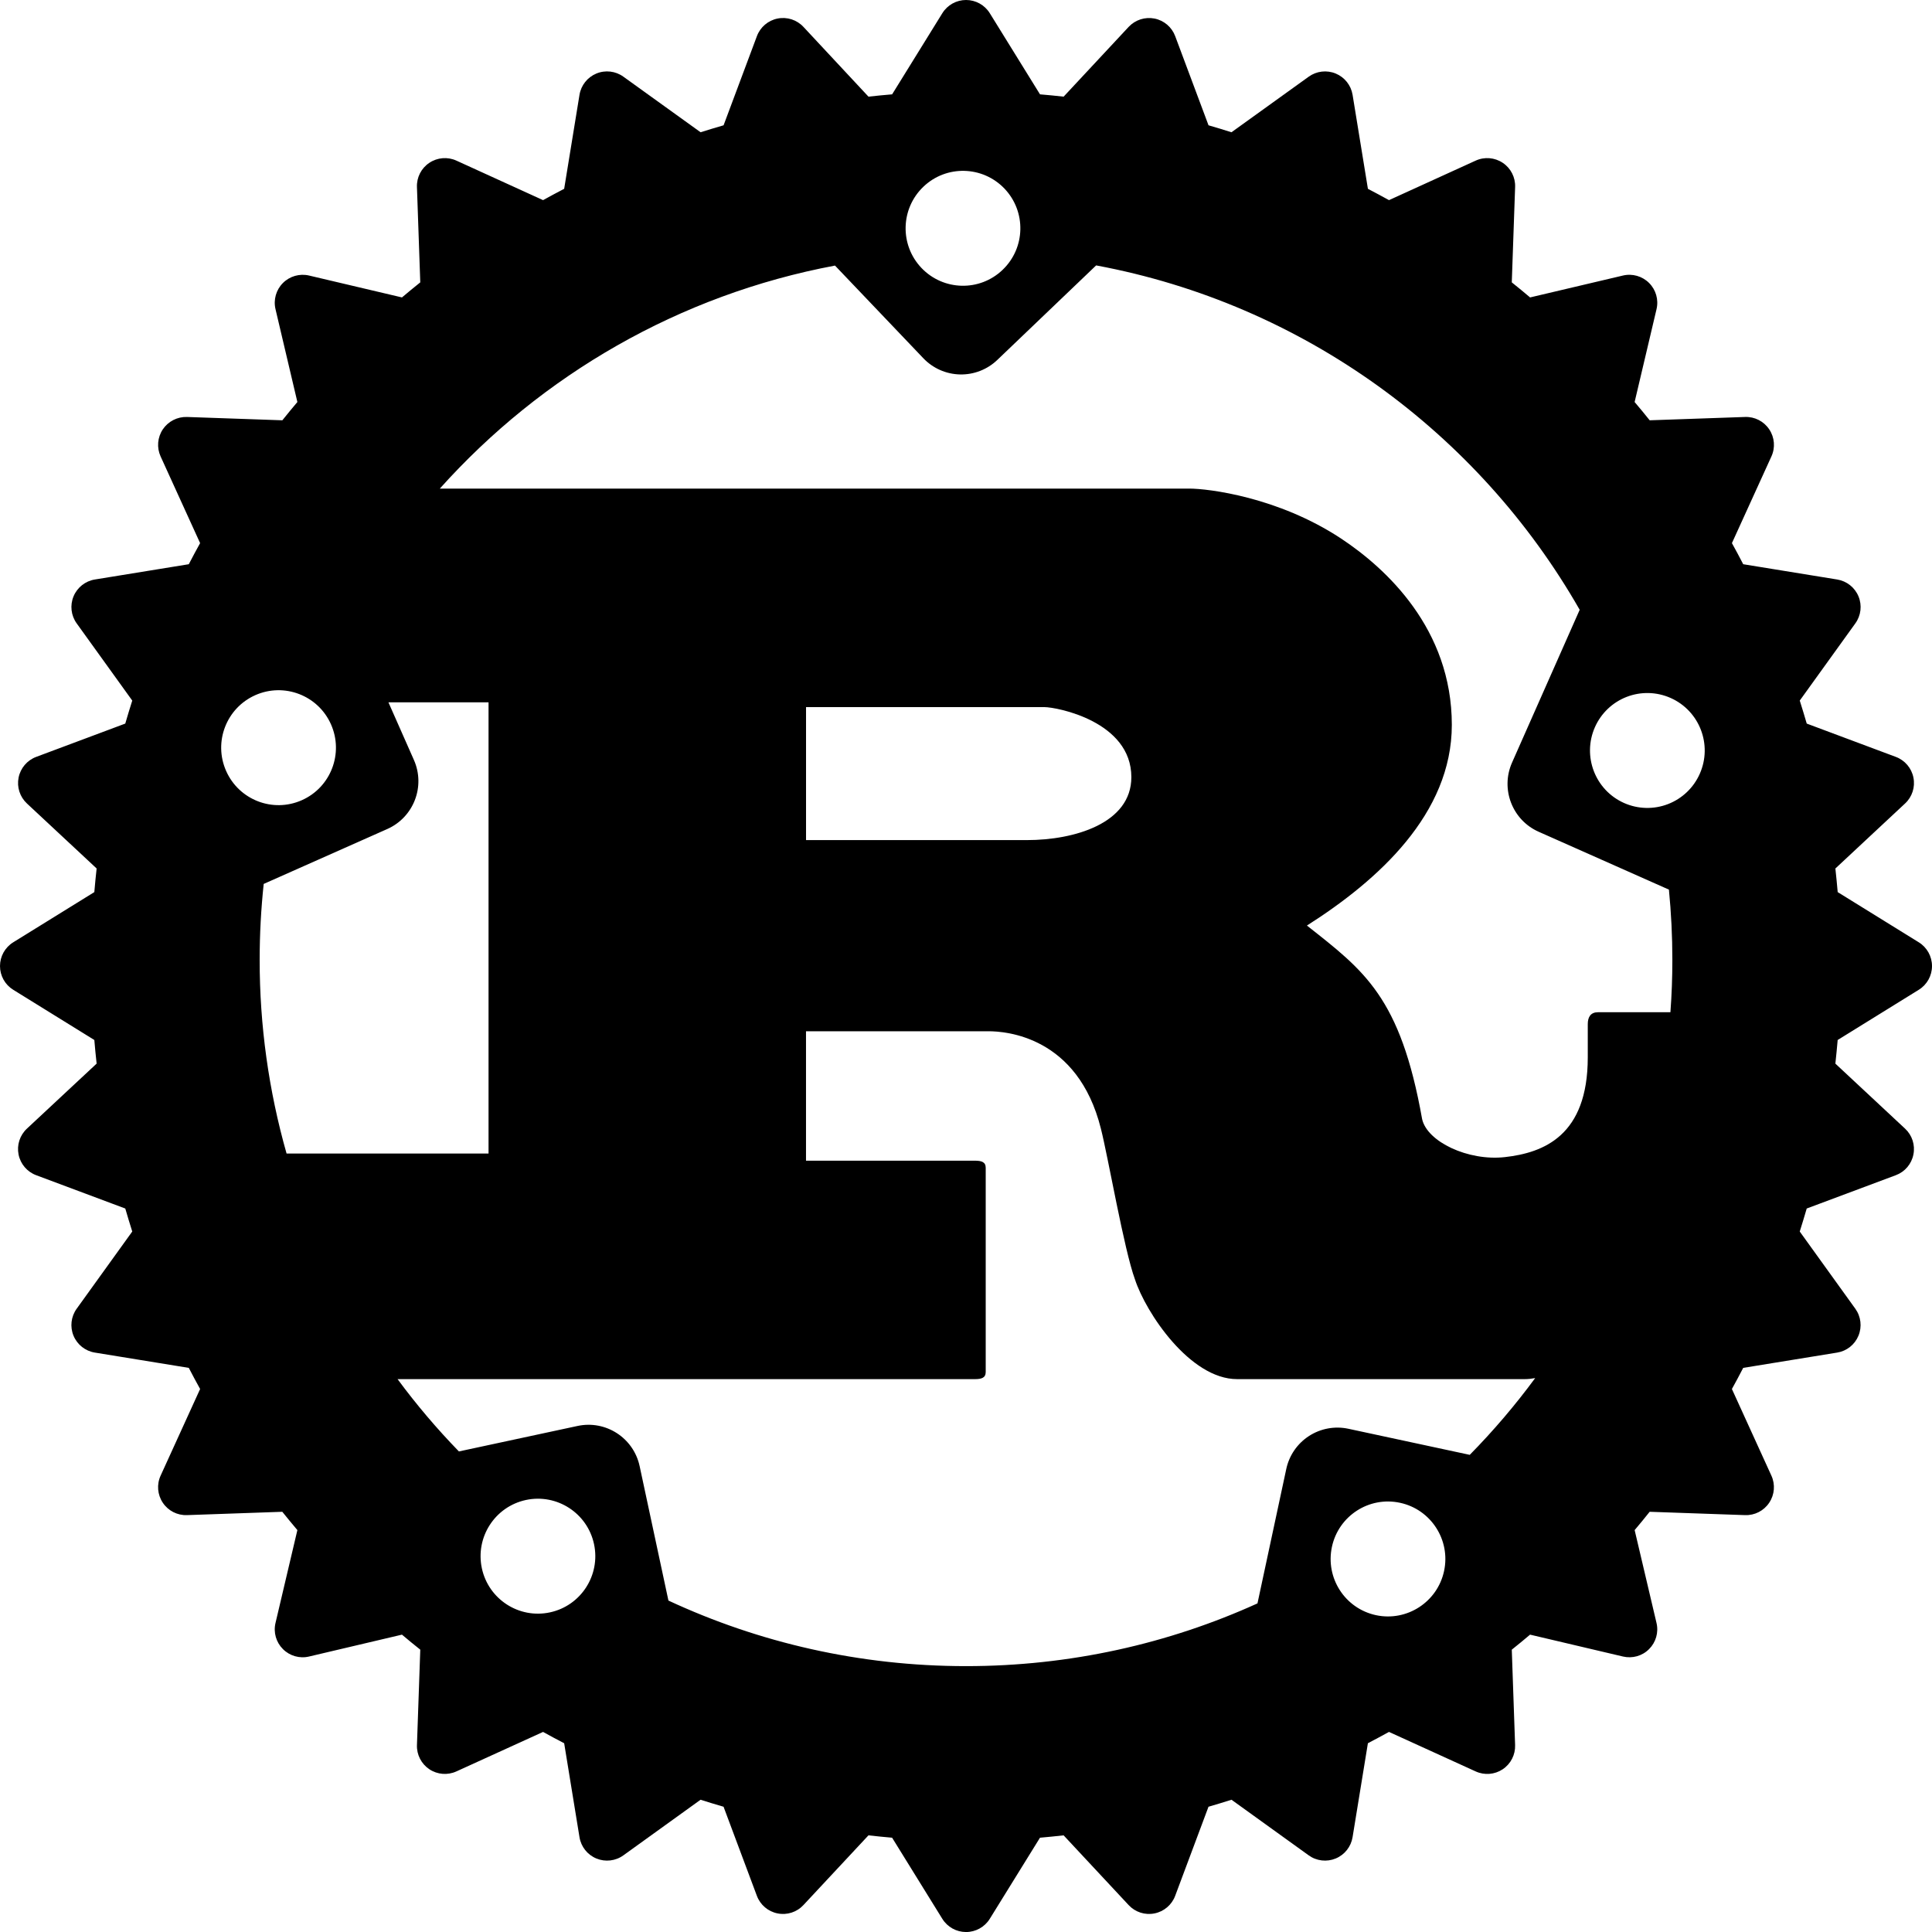
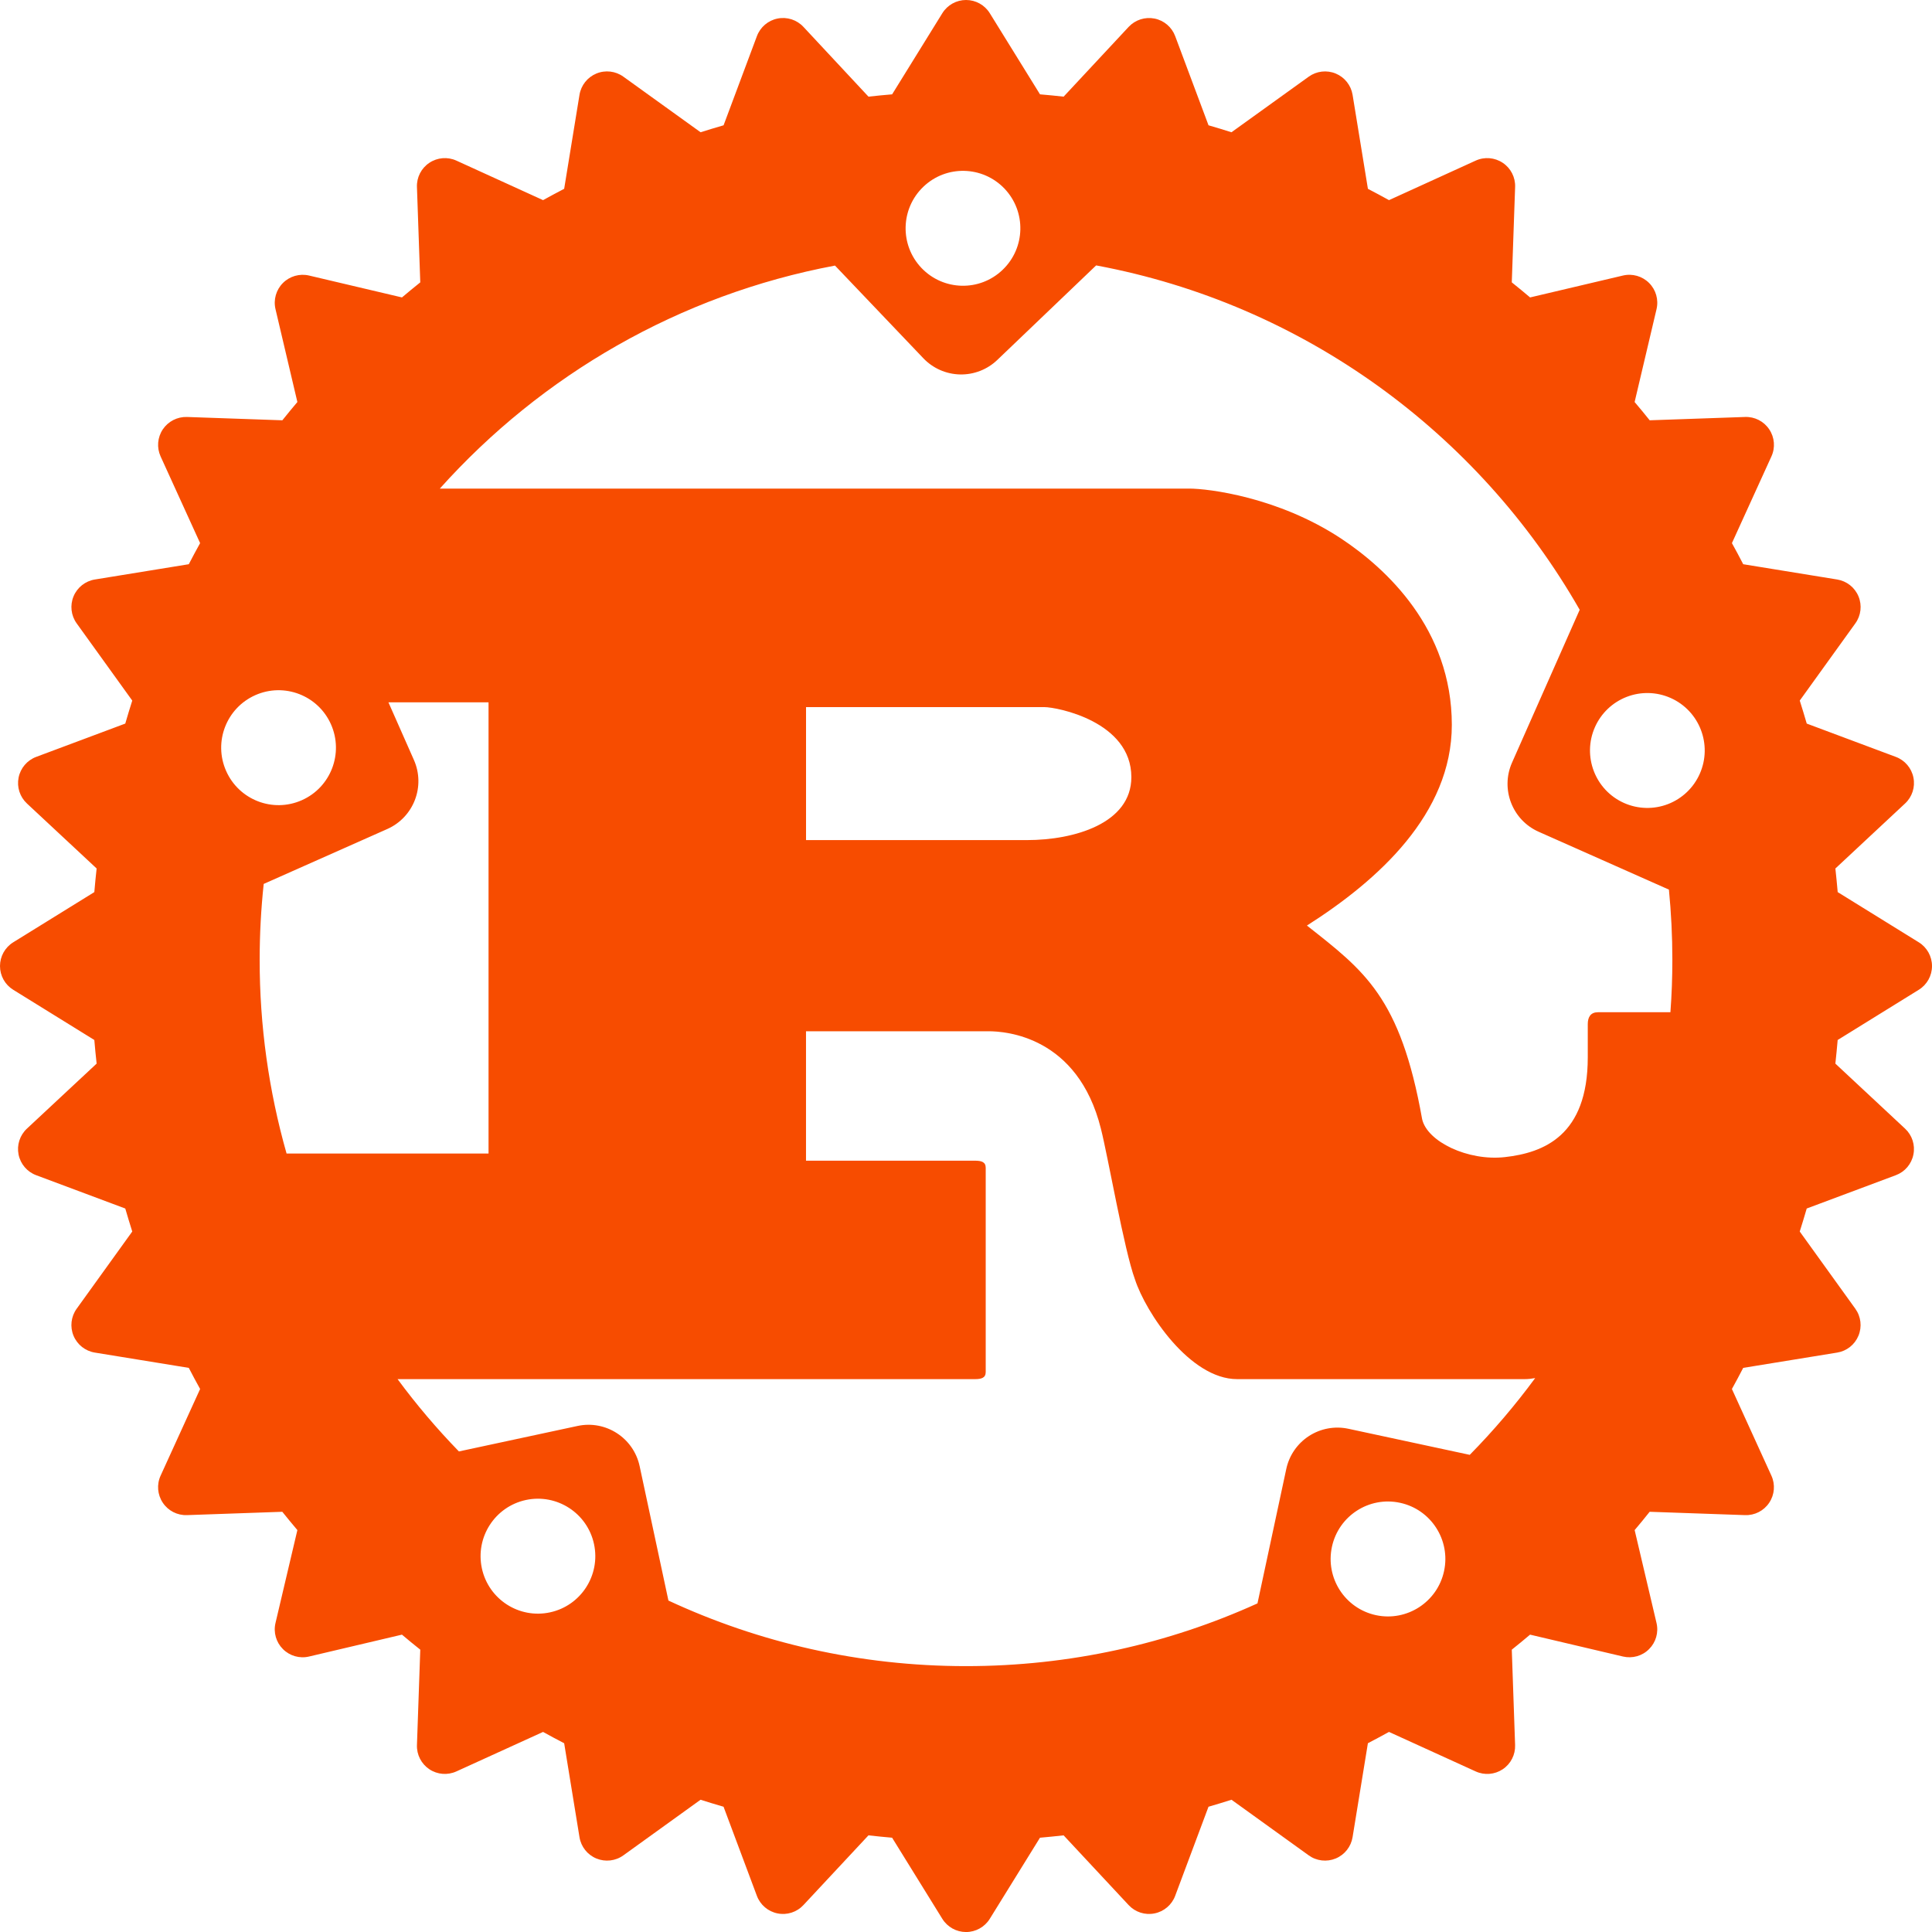
<svg xmlns="http://www.w3.org/2000/svg" viewBox="0 0 256 256" width="100%" height="100%">
-   <path d="m254.251 124.862l-10.747-6.653a146 146 0 0 0-.306-3.13l9.236-8.615a3.69 3.69 0 0 0 1.105-3.427a3.69 3.69 0 0 0-2.33-2.744l-11.807-4.415a137 137 0 0 0-.925-3.048l7.365-10.229a3.698 3.698 0 0 0-2.407-5.814l-12.45-2.025c-.484-.944-.988-1.874-1.496-2.796l5.231-11.483a3.68 3.68 0 0 0-.288-3.59a3.68 3.68 0 0 0-3.204-1.642l-12.636.44a100 100 0 0 0-1.996-2.421l2.904-12.308a3.7 3.7 0 0 0-.986-3.466a3.7 3.7 0 0 0-3.464-.986l-12.305 2.901a106 106 0 0 0-2.426-1.996l.442-12.635a3.68 3.68 0 0 0-1.64-3.205a3.69 3.69 0 0 0-3.59-.29l-11.48 5.234a133 133 0 0 0-2.796-1.5l-2.03-12.452a3.7 3.7 0 0 0-5.812-2.407l-10.236 7.365q-1.51-.481-3.042-.922L155.72 4.794a3.69 3.69 0 0 0-2.745-2.336a3.71 3.71 0 0 0-3.424 1.106l-8.615 9.243a111 111 0 0 0-3.13-.306l-6.653-10.75a3.698 3.698 0 0 0-6.289 0l-6.653 10.75a110 110 0 0 0-3.133.306l-8.617-9.243a3.695 3.695 0 0 0-6.169 1.23l-4.414 11.809c-1.023.293-2.035.604-3.045.922L82.599 10.16a3.69 3.69 0 0 0-3.579-.415a3.7 3.7 0 0 0-2.235 2.822l-2.03 12.452c-.94.487-1.869.988-2.796 1.5l-11.481-5.235a3.69 3.69 0 0 0-3.588.291a3.68 3.68 0 0 0-1.642 3.205l.44 12.635a118 118 0 0 0-2.426 1.996l-12.305-2.9a3.71 3.71 0 0 0-3.466.985a3.7 3.7 0 0 0-.986 3.466l2.899 12.308q-1.01 1.196-1.991 2.421l-12.636-.44a3.72 3.72 0 0 0-3.204 1.641a3.7 3.7 0 0 0-.291 3.59l5.234 11.484c-.509.922-1.012 1.852-1.5 2.796l-12.449 2.025a3.7 3.7 0 0 0-2.407 5.814l7.365 10.23q-.482 1.514-.925 3.047l-11.808 4.415a3.702 3.702 0 0 0-1.225 6.171l9.237 8.614c-.115 1.04-.217 2.087-.305 3.131L1.75 124.862A3.7 3.7 0 0 0 0 128.007c0 1.284.663 2.473 1.751 3.143l10.748 6.653q.132 1.572.305 3.131l-9.238 8.617a3.697 3.697 0 0 0 1.226 6.169l11.808 4.415c.294 1.022.605 2.037.925 3.047l-7.365 10.231a3.696 3.696 0 0 0 2.41 5.812l12.447 2.025c.487.944.986 1.874 1.5 2.8l-5.235 11.48a3.69 3.69 0 0 0 .291 3.59a3.68 3.68 0 0 0 3.204 1.641l12.63-.442c.659.821 1.322 1.626 1.997 2.426l-2.899 12.31a3.68 3.68 0 0 0 .986 3.459a3.68 3.68 0 0 0 3.466.983l12.305-2.898c.8.68 1.61 1.34 2.427 1.99l-.44 12.639a3.694 3.694 0 0 0 5.229 3.492l11.481-5.231a106 106 0 0 0 2.796 1.499l2.03 12.445a3.69 3.69 0 0 0 2.235 2.825a3.7 3.7 0 0 0 3.579-.413l10.229-7.37c1.01.32 2.025.633 3.047.927l4.415 11.804a3.69 3.69 0 0 0 2.744 2.331a3.68 3.68 0 0 0 3.425-1.106l8.617-9.238c1.04.12 2.086.22 3.133.313l6.653 10.748a3.7 3.7 0 0 0 3.143 1.75a3.7 3.7 0 0 0 3.145-1.75l6.653-10.748c1.047-.093 2.092-.193 3.131-.313l8.615 9.238a3.68 3.68 0 0 0 3.424 1.106a3.69 3.69 0 0 0 2.744-2.331l4.415-11.804c1.022-.294 2.038-.607 3.048-.927l10.231 7.37a3.7 3.7 0 0 0 5.812-2.412l2.03-12.445c.939-.487 1.868-.993 2.795-1.5l11.481 5.232a3.692 3.692 0 0 0 5.23-3.492l-.44-12.638a99 99 0 0 0 2.423-1.991l12.306 2.898c1.25.294 2.56-.07 3.463-.983a3.68 3.68 0 0 0 .986-3.459l-2.898-12.31c.675-.8 1.34-1.605 1.99-2.426l12.636.442a3.68 3.68 0 0 0 3.204-1.64a3.69 3.69 0 0 0 .289-3.592l-5.232-11.478c.511-.927 1.013-1.857 1.497-2.8l12.45-2.026a3.68 3.68 0 0 0 2.822-2.236a3.7 3.7 0 0 0-.415-3.576l-7.365-10.23q.479-1.516.925-3.048l11.806-4.415a3.68 3.68 0 0 0 2.331-2.745a3.68 3.68 0 0 0-1.106-3.424l-9.235-8.617c.112-1.04.215-2.086.305-3.13l10.748-6.654a3.69 3.69 0 0 0 1.751-3.143c0-1.281-.66-2.472-1.749-3.145m-71.932 89.156c-4.104-.885-6.714-4.93-5.833-9.047c.878-4.112 4.92-6.729 9.023-5.844c4.104.879 6.718 4.931 5.838 9.04c-.88 4.11-4.926 6.73-9.028 5.851m-3.652-24.699a6.93 6.93 0 0 0-8.23 5.332l-3.816 17.807c-11.775 5.344-24.85 8.313-38.621 8.313c-14.086 0-27.446-3.116-39.43-8.688l-3.814-17.806c-.802-3.747-4.486-6.134-8.228-5.33l-15.72 3.376a93 93 0 0 1-8.128-9.58h76.49c.865 0 1.442-.157 1.442-.945v-27.057c0-.787-.577-.944-1.443-.944H106.8v-17.15h24.195c2.208 0 11.809.63 14.878 12.902c.962 3.774 3.072 16.05 4.516 19.98c1.438 4.408 7.293 13.213 13.533 13.213h38.115c.433 0 .895-.049 1.382-.137a94 94 0 0 1-8.669 10.17zm-105.79 24.327c-4.105.886-8.146-1.731-9.029-5.843c-.878-4.119 1.732-8.162 5.836-9.047a7.607 7.607 0 0 1 9.028 5.85c.878 4.11-1.734 8.16-5.836 9.04M43.86 95.986c1.703 3.842-.03 8.345-3.867 10.045c-3.837 1.705-8.328-.03-10.03-3.875a7.615 7.615 0 0 1 3.867-10.045a7.6 7.6 0 0 1 10.03 3.874m-8.918 21.14l16.376-7.277a6.94 6.94 0 0 0 3.524-9.158l-3.372-7.626h13.264v59.788H37.973a93.7 93.7 0 0 1-3.566-25.672c0-3.398.183-6.756.535-10.056m71.862-5.807V93.696h31.586c1.632 0 11.52 1.886 11.52 9.28c0 6.139-7.584 8.34-13.821 8.34zm114.792 15.862q0 3.506-.257 6.948h-9.603c-.961 0-1.348.632-1.348 1.573v4.41c0 10.38-5.853 12.638-10.982 13.213c-4.884.55-10.3-2.045-10.967-5.034c-2.882-16.206-7.683-19.667-15.265-25.648c9.41-5.975 19.2-14.79 19.2-26.59c0-12.74-8.734-20.765-14.688-24.7c-8.352-5.506-17.6-6.61-20.095-6.61H58.279c13.467-15.03 31.719-25.677 52.362-29.551l11.706 12.28a6.923 6.923 0 0 0 9.799.226l13.098-12.528c27.445 5.11 50.682 22.194 64.073 45.633l-8.967 20.253c-1.548 3.505.032 7.604 3.527 9.157l17.264 7.668c.298 3.065.455 6.161.455 9.3M122.352 24.745c3.033-2.905 7.844-2.79 10.748.247c2.898 3.046 2.788 7.862-.252 10.765c-3.033 2.906-7.844 2.793-10.748-.25a7.62 7.62 0 0 1 .252-10.762m88.983 71.61a7.594 7.594 0 0 1 10.028-3.872c3.838 1.702 5.57 6.203 3.867 10.045a7.595 7.595 0 0 1-10.03 3.875c-3.833-1.703-5.565-6.2-3.865-10.048" />
+   <path fill="#f74c00" d="m254.251 124.862l-10.747-6.653a146 146 0 0 0-.306-3.13l9.236-8.615a3.69 3.69 0 0 0 1.105-3.427a3.69 3.69 0 0 0-2.33-2.744l-11.807-4.415a137 137 0 0 0-.925-3.048l7.365-10.229a3.698 3.698 0 0 0-2.407-5.814l-12.45-2.025c-.484-.944-.988-1.874-1.496-2.796l5.231-11.483a3.68 3.68 0 0 0-.288-3.59a3.68 3.68 0 0 0-3.204-1.642l-12.636.44a100 100 0 0 0-1.996-2.421l2.904-12.308a3.7 3.7 0 0 0-.986-3.466a3.7 3.7 0 0 0-3.464-.986l-12.305 2.901a106 106 0 0 0-2.426-1.996l.442-12.635a3.68 3.68 0 0 0-1.64-3.205a3.69 3.69 0 0 0-3.59-.29l-11.48 5.234a133 133 0 0 0-2.796-1.5l-2.03-12.452a3.7 3.7 0 0 0-5.812-2.407l-10.236 7.365q-1.51-.481-3.042-.922L155.72 4.794a3.69 3.69 0 0 0-2.745-2.336a3.71 3.71 0 0 0-3.424 1.106l-8.615 9.243a111 111 0 0 0-3.13-.306l-6.653-10.75a3.698 3.698 0 0 0-6.289 0l-6.653 10.75a110 110 0 0 0-3.133.306l-8.617-9.243a3.695 3.695 0 0 0-6.169 1.23l-4.414 11.809c-1.023.293-2.035.604-3.045.922L82.599 10.16a3.69 3.69 0 0 0-3.579-.415a3.7 3.7 0 0 0-2.235 2.822l-2.03 12.452c-.94.487-1.869.988-2.796 1.5l-11.481-5.235a3.69 3.69 0 0 0-3.588.291a3.68 3.68 0 0 0-1.642 3.205l.44 12.635a118 118 0 0 0-2.426 1.996l-12.305-2.9a3.71 3.71 0 0 0-3.466.985a3.7 3.7 0 0 0-.986 3.466l2.899 12.308q-1.01 1.196-1.991 2.421l-12.636-.44a3.72 3.72 0 0 0-3.204 1.641a3.7 3.7 0 0 0-.291 3.59l5.234 11.484c-.509.922-1.012 1.852-1.5 2.796l-12.449 2.025a3.7 3.7 0 0 0-2.407 5.814l7.365 10.23q-.482 1.514-.925 3.047l-11.808 4.415a3.702 3.702 0 0 0-1.225 6.171l9.237 8.614c-.115 1.04-.217 2.087-.305 3.131L1.75 124.862A3.7 3.7 0 0 0 0 128.007c0 1.284.663 2.473 1.751 3.143l10.748 6.653q.132 1.572.305 3.131l-9.238 8.617a3.697 3.697 0 0 0 1.226 6.169l11.808 4.415c.294 1.022.605 2.037.925 3.047l-7.365 10.231a3.696 3.696 0 0 0 2.41 5.812l12.447 2.025c.487.944.986 1.874 1.5 2.8l-5.235 11.48a3.69 3.69 0 0 0 .291 3.59a3.68 3.68 0 0 0 3.204 1.641l12.63-.442c.659.821 1.322 1.626 1.997 2.426l-2.899 12.31a3.68 3.68 0 0 0 .986 3.459a3.68 3.68 0 0 0 3.466.983l12.305-2.898c.8.68 1.61 1.34 2.427 1.99l-.44 12.639a3.694 3.694 0 0 0 5.229 3.492l11.481-5.231a106 106 0 0 0 2.796 1.499l2.03 12.445a3.69 3.69 0 0 0 2.235 2.825a3.7 3.7 0 0 0 3.579-.413l10.229-7.37c1.01.32 2.025.633 3.047.927l4.415 11.804a3.69 3.69 0 0 0 2.744 2.331a3.68 3.68 0 0 0 3.425-1.106l8.617-9.238c1.04.12 2.086.22 3.133.313l6.653 10.748a3.7 3.7 0 0 0 3.143 1.75a3.7 3.7 0 0 0 3.145-1.75l6.653-10.748c1.047-.093 2.092-.193 3.131-.313l8.615 9.238a3.68 3.68 0 0 0 3.424 1.106a3.69 3.69 0 0 0 2.744-2.331l4.415-11.804c1.022-.294 2.038-.607 3.048-.927l10.231 7.37a3.7 3.7 0 0 0 5.812-2.412l2.03-12.445c.939-.487 1.868-.993 2.795-1.5l11.481 5.232a3.692 3.692 0 0 0 5.23-3.492l-.44-12.638a99 99 0 0 0 2.423-1.991l12.306 2.898c1.25.294 2.56-.07 3.463-.983a3.68 3.68 0 0 0 .986-3.459l-2.898-12.31c.675-.8 1.34-1.605 1.99-2.426l12.636.442a3.68 3.68 0 0 0 3.204-1.64a3.69 3.69 0 0 0 .289-3.592l-5.232-11.478c.511-.927 1.013-1.857 1.497-2.8l12.45-2.026a3.68 3.68 0 0 0 2.822-2.236a3.7 3.7 0 0 0-.415-3.576l-7.365-10.23q.479-1.516.925-3.048l11.806-4.415a3.68 3.68 0 0 0 2.331-2.745a3.68 3.68 0 0 0-1.106-3.424l-9.235-8.617c.112-1.04.215-2.086.305-3.13l10.748-6.654a3.69 3.69 0 0 0 1.751-3.143c0-1.281-.66-2.472-1.749-3.145m-71.932 89.156c-4.104-.885-6.714-4.93-5.833-9.047c.878-4.112 4.92-6.729 9.023-5.844c4.104.879 6.718 4.931 5.838 9.04c-.88 4.11-4.926 6.73-9.028 5.851m-3.652-24.699a6.93 6.93 0 0 0-8.23 5.332l-3.816 17.807c-11.775 5.344-24.85 8.313-38.621 8.313c-14.086 0-27.446-3.116-39.43-8.688l-3.814-17.806c-.802-3.747-4.486-6.134-8.228-5.33l-15.72 3.376a93 93 0 0 1-8.128-9.58h76.49c.865 0 1.442-.157 1.442-.945v-27.057c0-.787-.577-.944-1.443-.944H106.8v-17.15h24.195c2.208 0 11.809.63 14.878 12.902c.962 3.774 3.072 16.05 4.516 19.98c1.438 4.408 7.293 13.213 13.533 13.213h38.115c.433 0 .895-.049 1.382-.137a94 94 0 0 1-8.669 10.17zm-105.79 24.327c-4.105.886-8.146-1.731-9.029-5.843c-.878-4.119 1.732-8.162 5.836-9.047a7.607 7.607 0 0 1 9.028 5.85c.878 4.11-1.734 8.16-5.836 9.04M43.86 95.986c1.703 3.842-.03 8.345-3.867 10.045c-3.837 1.705-8.328-.03-10.03-3.875a7.615 7.615 0 0 1 3.867-10.045a7.6 7.6 0 0 1 10.03 3.874m-8.918 21.14l16.376-7.277a6.94 6.94 0 0 0 3.524-9.158l-3.372-7.626h13.264v59.788H37.973a93.7 93.7 0 0 1-3.566-25.672c0-3.398.183-6.756.535-10.056m71.862-5.807V93.696h31.586c1.632 0 11.52 1.886 11.52 9.28c0 6.139-7.584 8.34-13.821 8.34zm114.792 15.862q0 3.506-.257 6.948h-9.603c-.961 0-1.348.632-1.348 1.573v4.41c0 10.38-5.853 12.638-10.982 13.213c-4.884.55-10.3-2.045-10.967-5.034c-2.882-16.206-7.683-19.667-15.265-25.648c9.41-5.975 19.2-14.79 19.2-26.59c0-12.74-8.734-20.765-14.688-24.7c-8.352-5.506-17.6-6.61-20.095-6.61H58.279c13.467-15.03 31.719-25.677 52.362-29.551l11.706 12.28a6.923 6.923 0 0 0 9.799.226l13.098-12.528c27.445 5.11 50.682 22.194 64.073 45.633l-8.967 20.253c-1.548 3.505.032 7.604 3.527 9.157l17.264 7.668c.298 3.065.455 6.161.455 9.3M122.352 24.745c3.033-2.905 7.844-2.79 10.748.247c2.898 3.046 2.788 7.862-.252 10.765c-3.033 2.906-7.844 2.793-10.748-.25a7.62 7.62 0 0 1 .252-10.762m88.983 71.61a7.594 7.594 0 0 1 10.028-3.872c3.838 1.702 5.57 6.203 3.867 10.045a7.595 7.595 0 0 1-10.03 3.875c-3.833-1.703-5.565-6.2-3.865-10.048" />
</svg>
